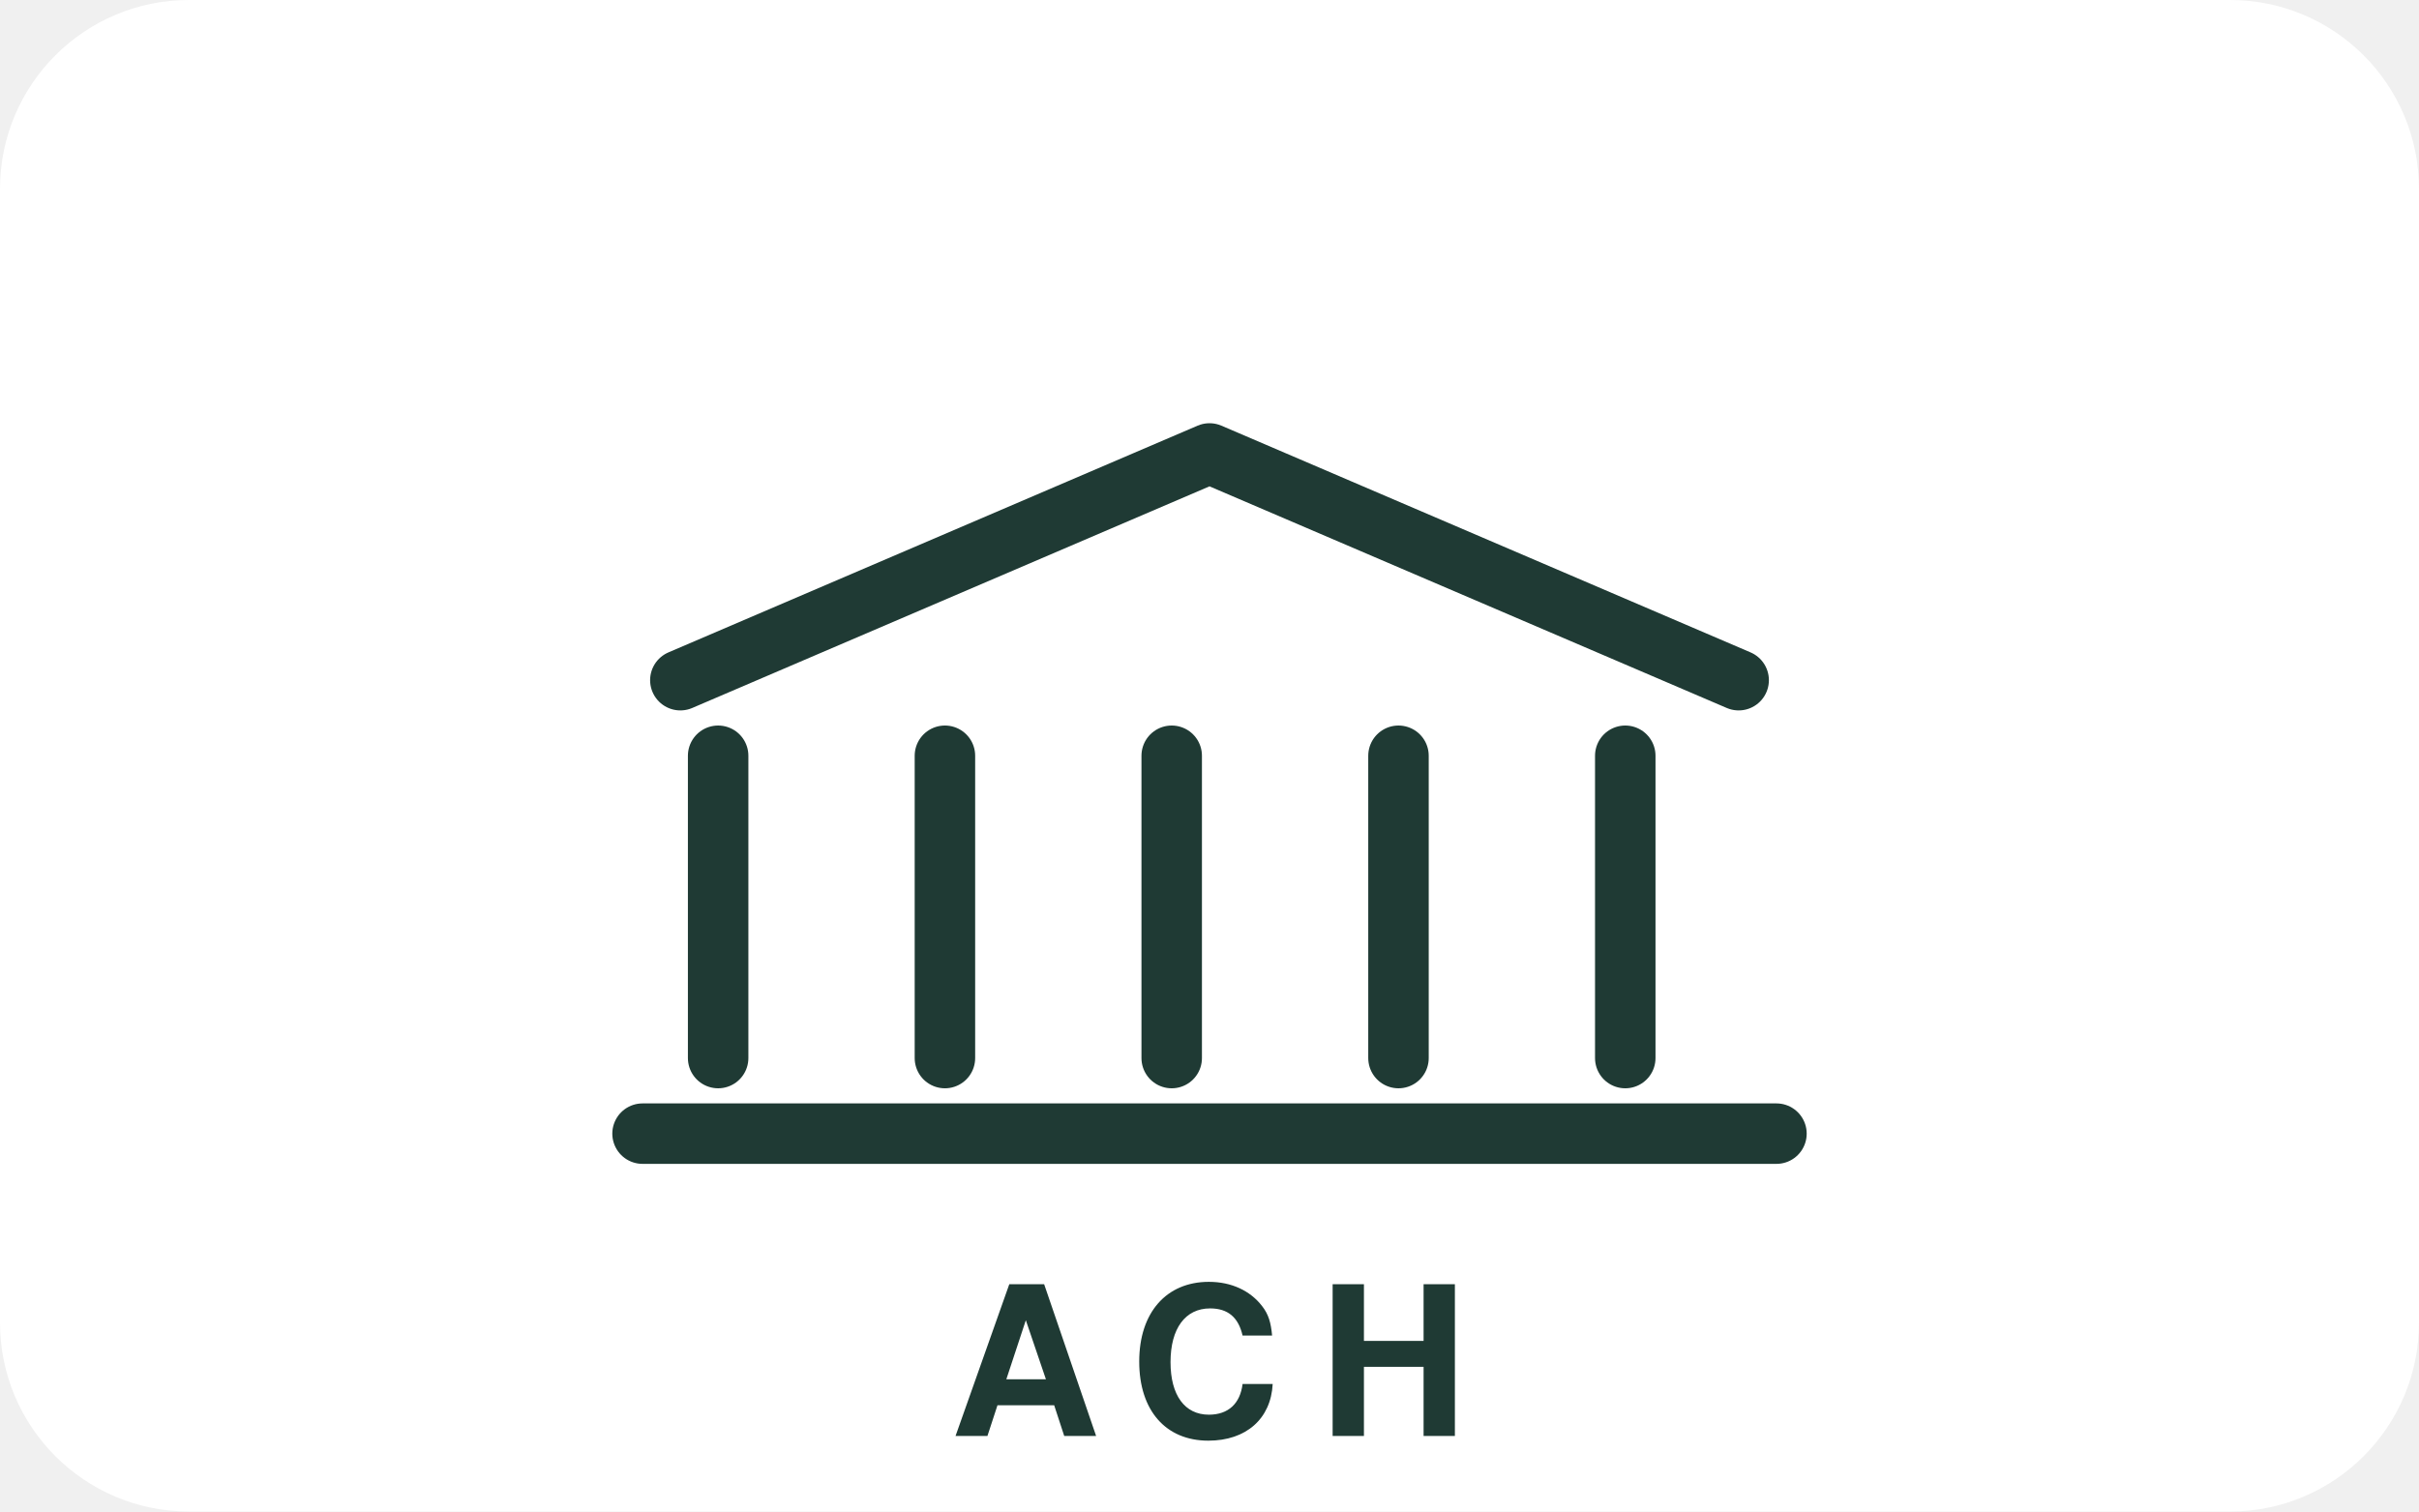
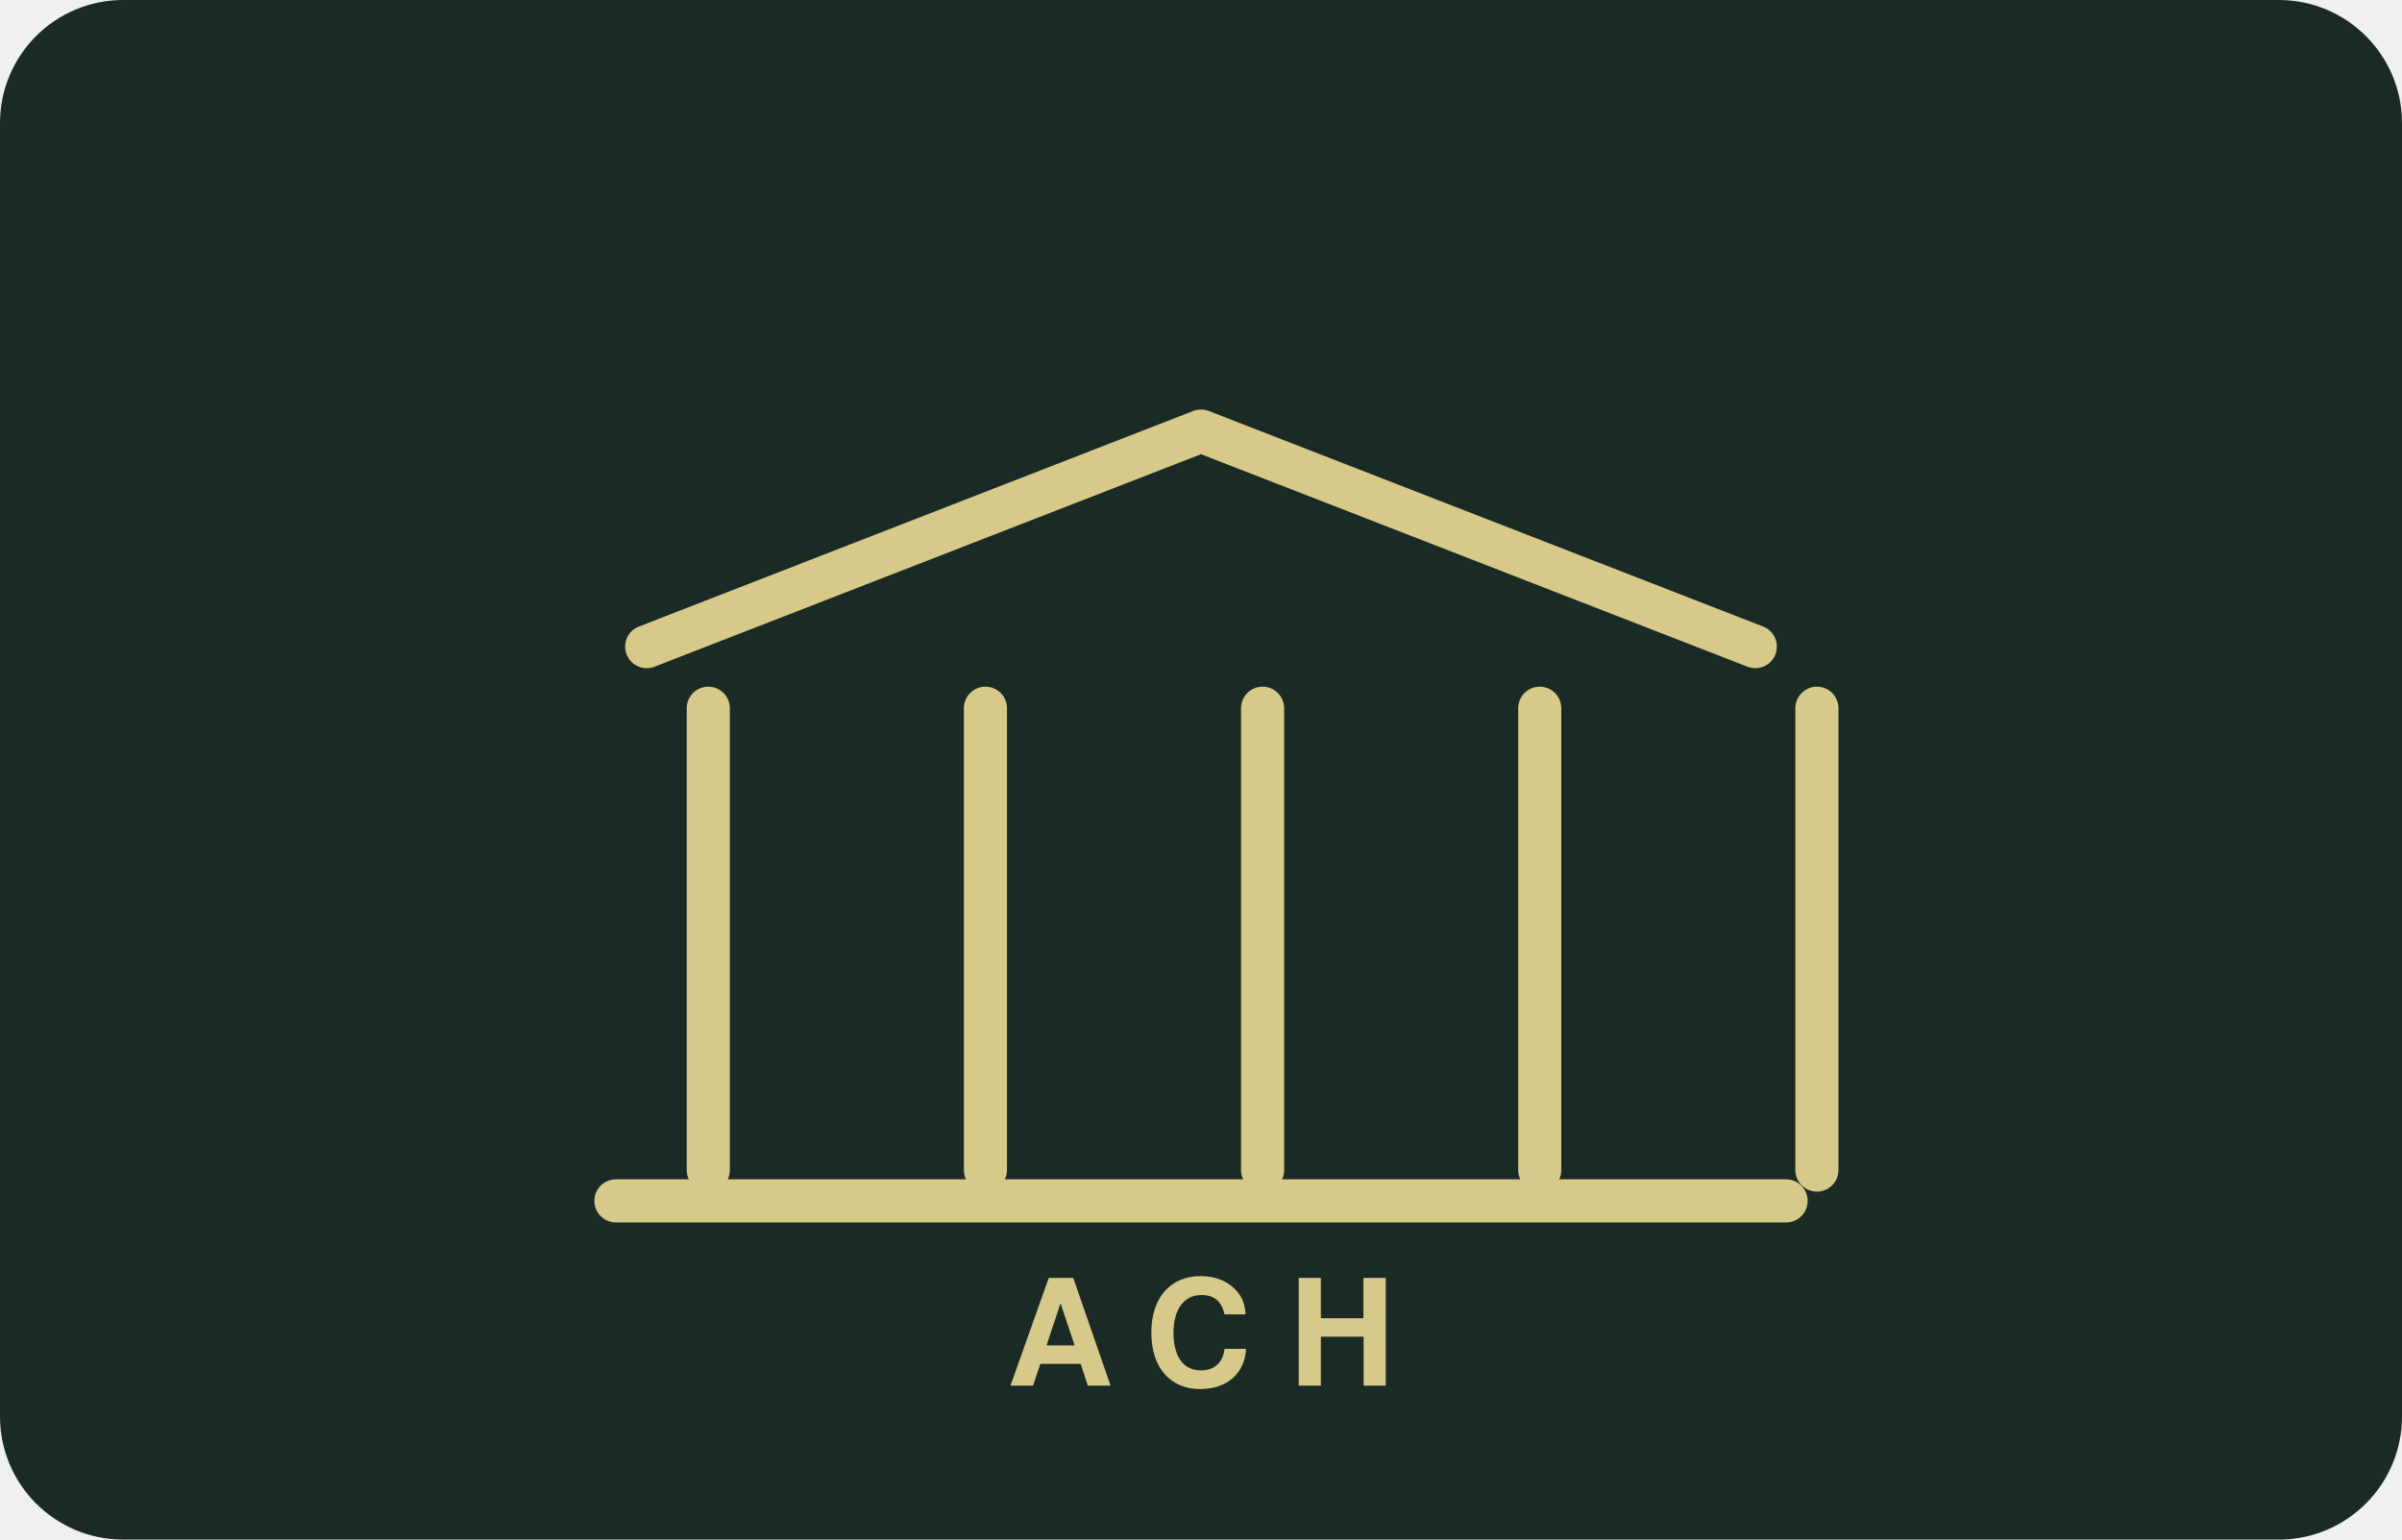
- <svg xmlns="http://www.w3.org/2000/svg" viewBox="0 0 64 40" role="img" aria-label="ACH Bank Transfer">
-   <rect width="64" height="40" rx="5" fill="#ffffff" />
-   <g stroke="#1f3a34" stroke-width="1.6" stroke-linecap="round" stroke-linejoin="round" fill="none">
-     <path d="M18 18l14-6 14 6" />
-     <path d="M19 20v8M25 20v8M31 20v8M37 20v8M43 20v8" />
-     <path d="M17 30h30" />
+ <svg xmlns="http://www.w3.org/2000/svg" viewBox="0 0 780 500" role="img" aria-label="ACH Bank Transfer">
+   <rect width="780" height="500" rx="40" fill="#1a2a24" />
+   <g stroke="#d7c98a" stroke-width="14" stroke-linecap="round" stroke-linejoin="round" fill="none">
+     <path d="M210 210l180-70 180 70" />
+     <path d="M230 230v150M320 230v150M410 230v150M500 230v150M590 230v150" />
+     <path d="M200 390h380" />
  </g>
-   <g font-family="Helvetica, Arial, sans-serif" font-weight="800" fill="#1f3a34" text-anchor="middle">
-     <text x="32" y="38" font-size="5.5" letter-spacing="1">ACH</text>
+   <g font-family="Helvetica, Arial, sans-serif" font-weight="800" fill="#d7c98a" text-anchor="middle">
+     <text x="390" y="450" font-size="48" letter-spacing="12">ACH</text>
  </g>
</svg>
